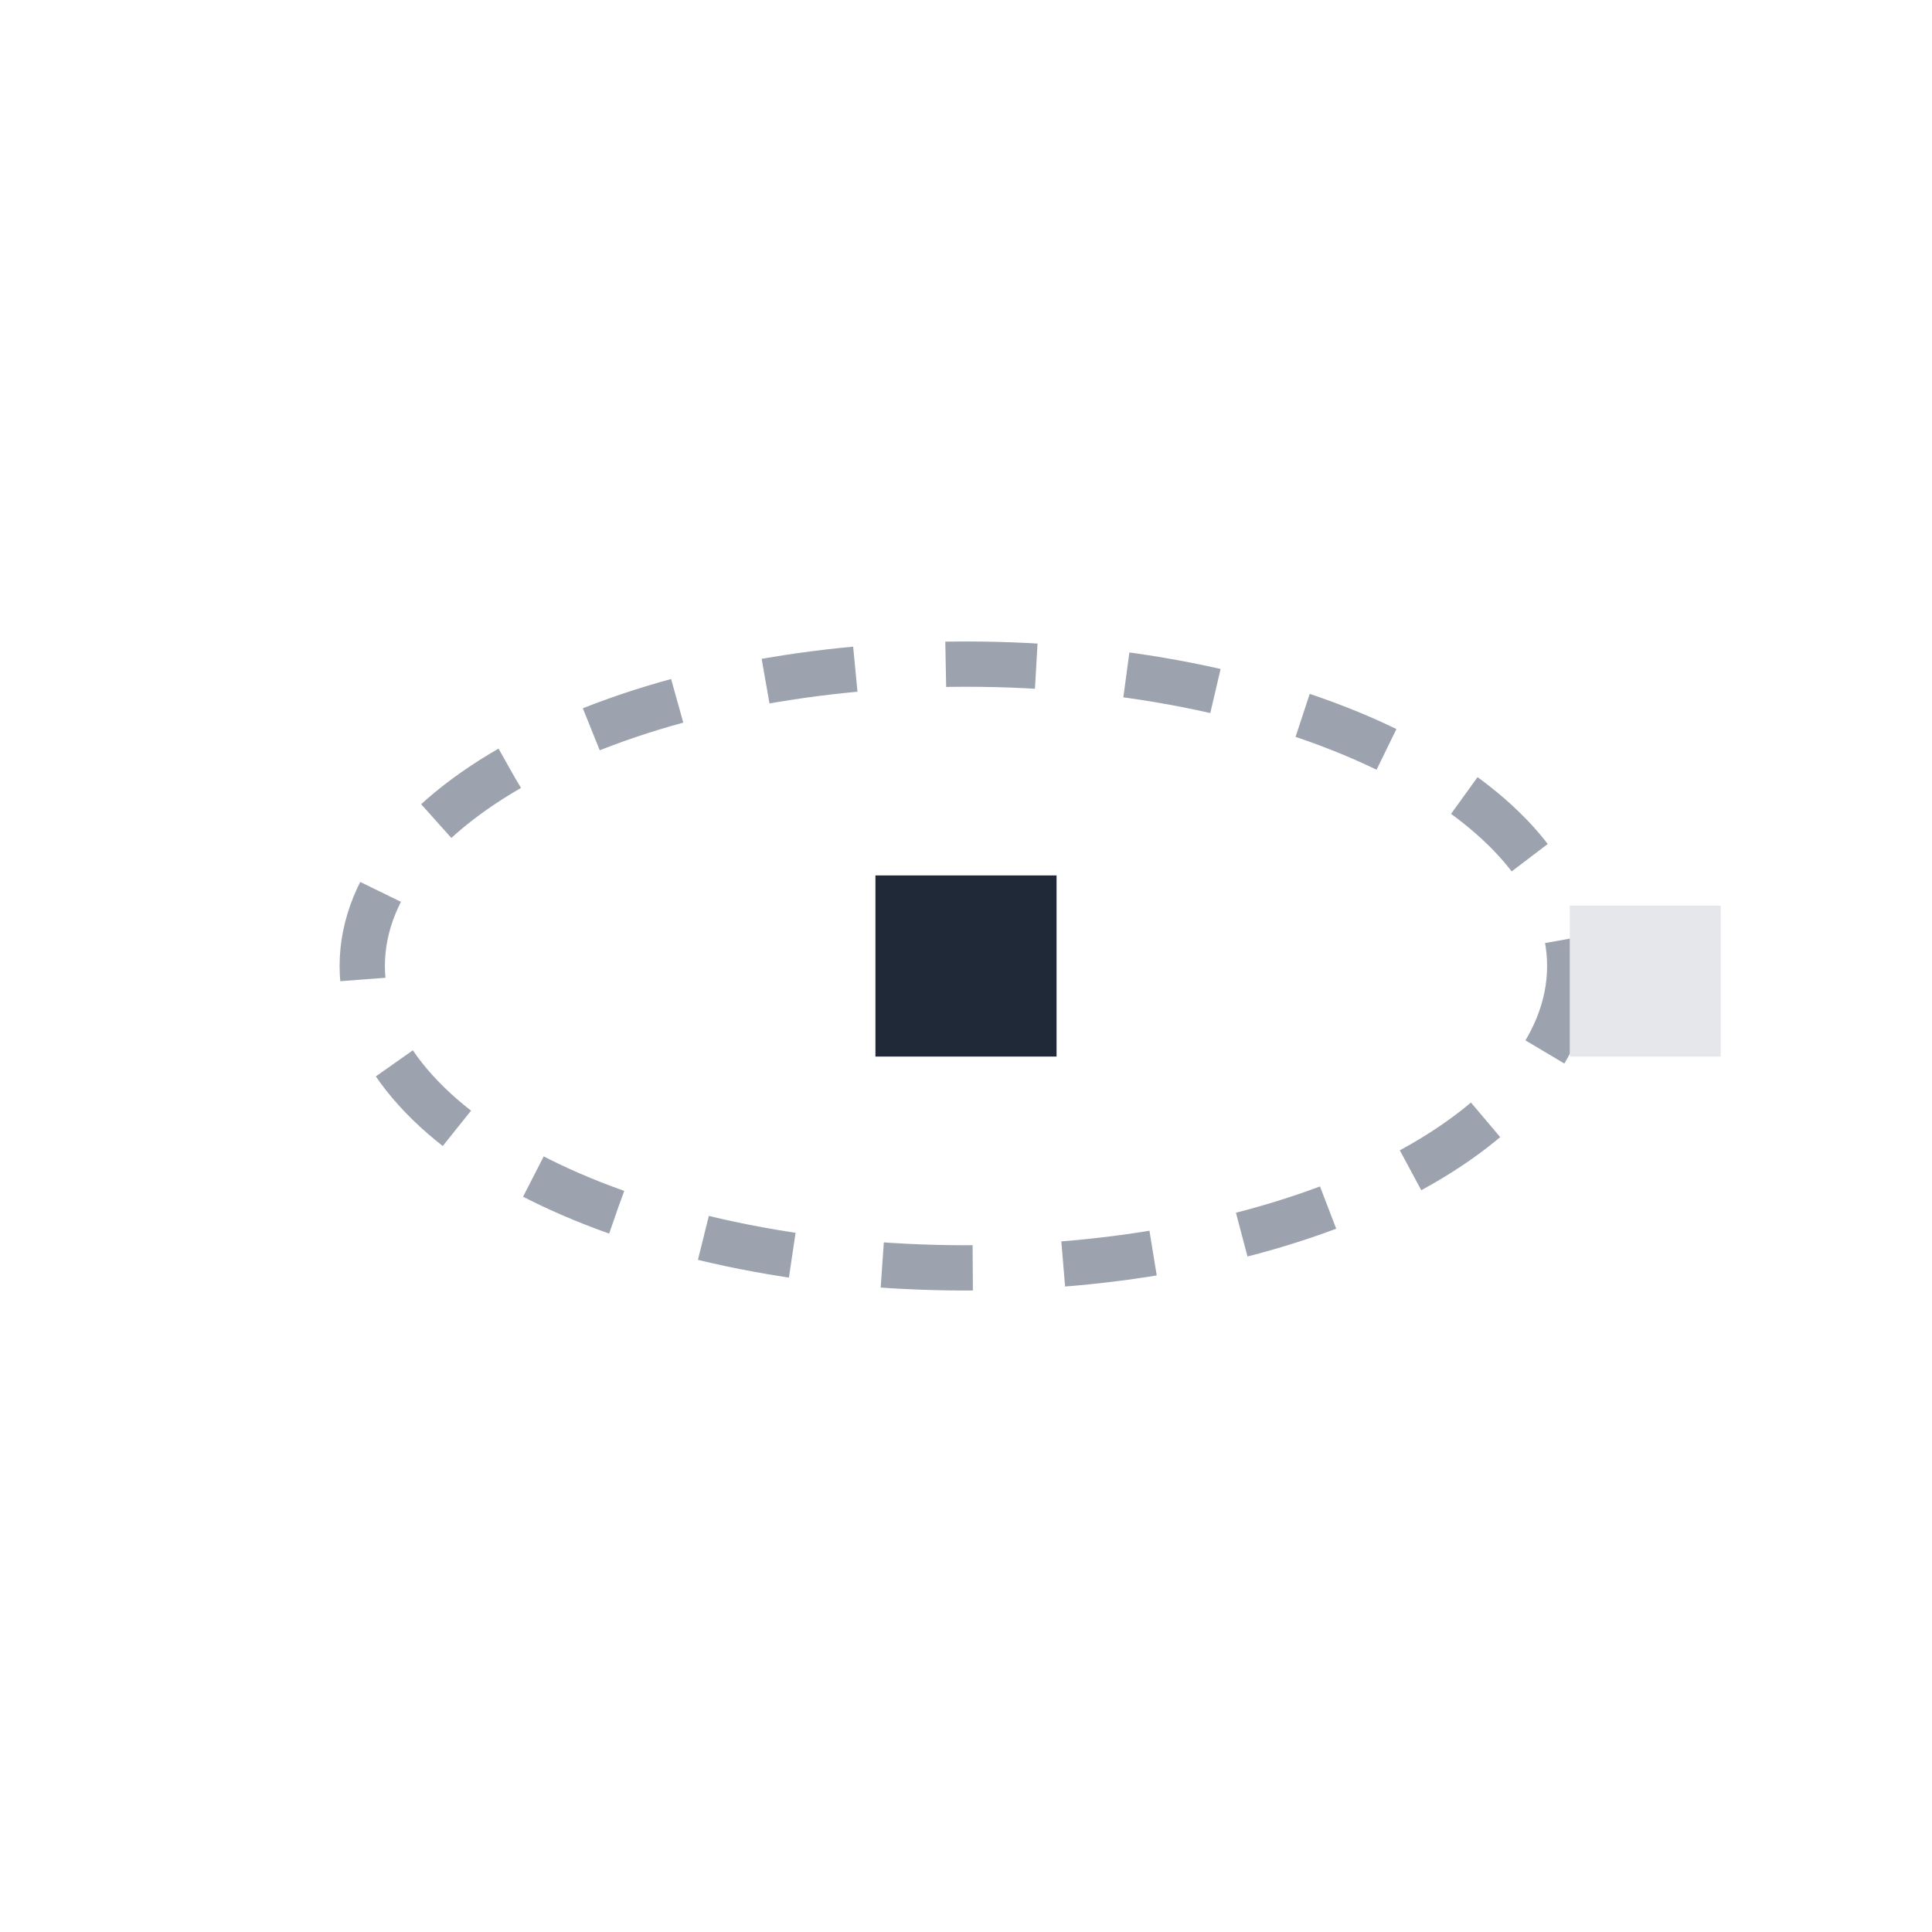
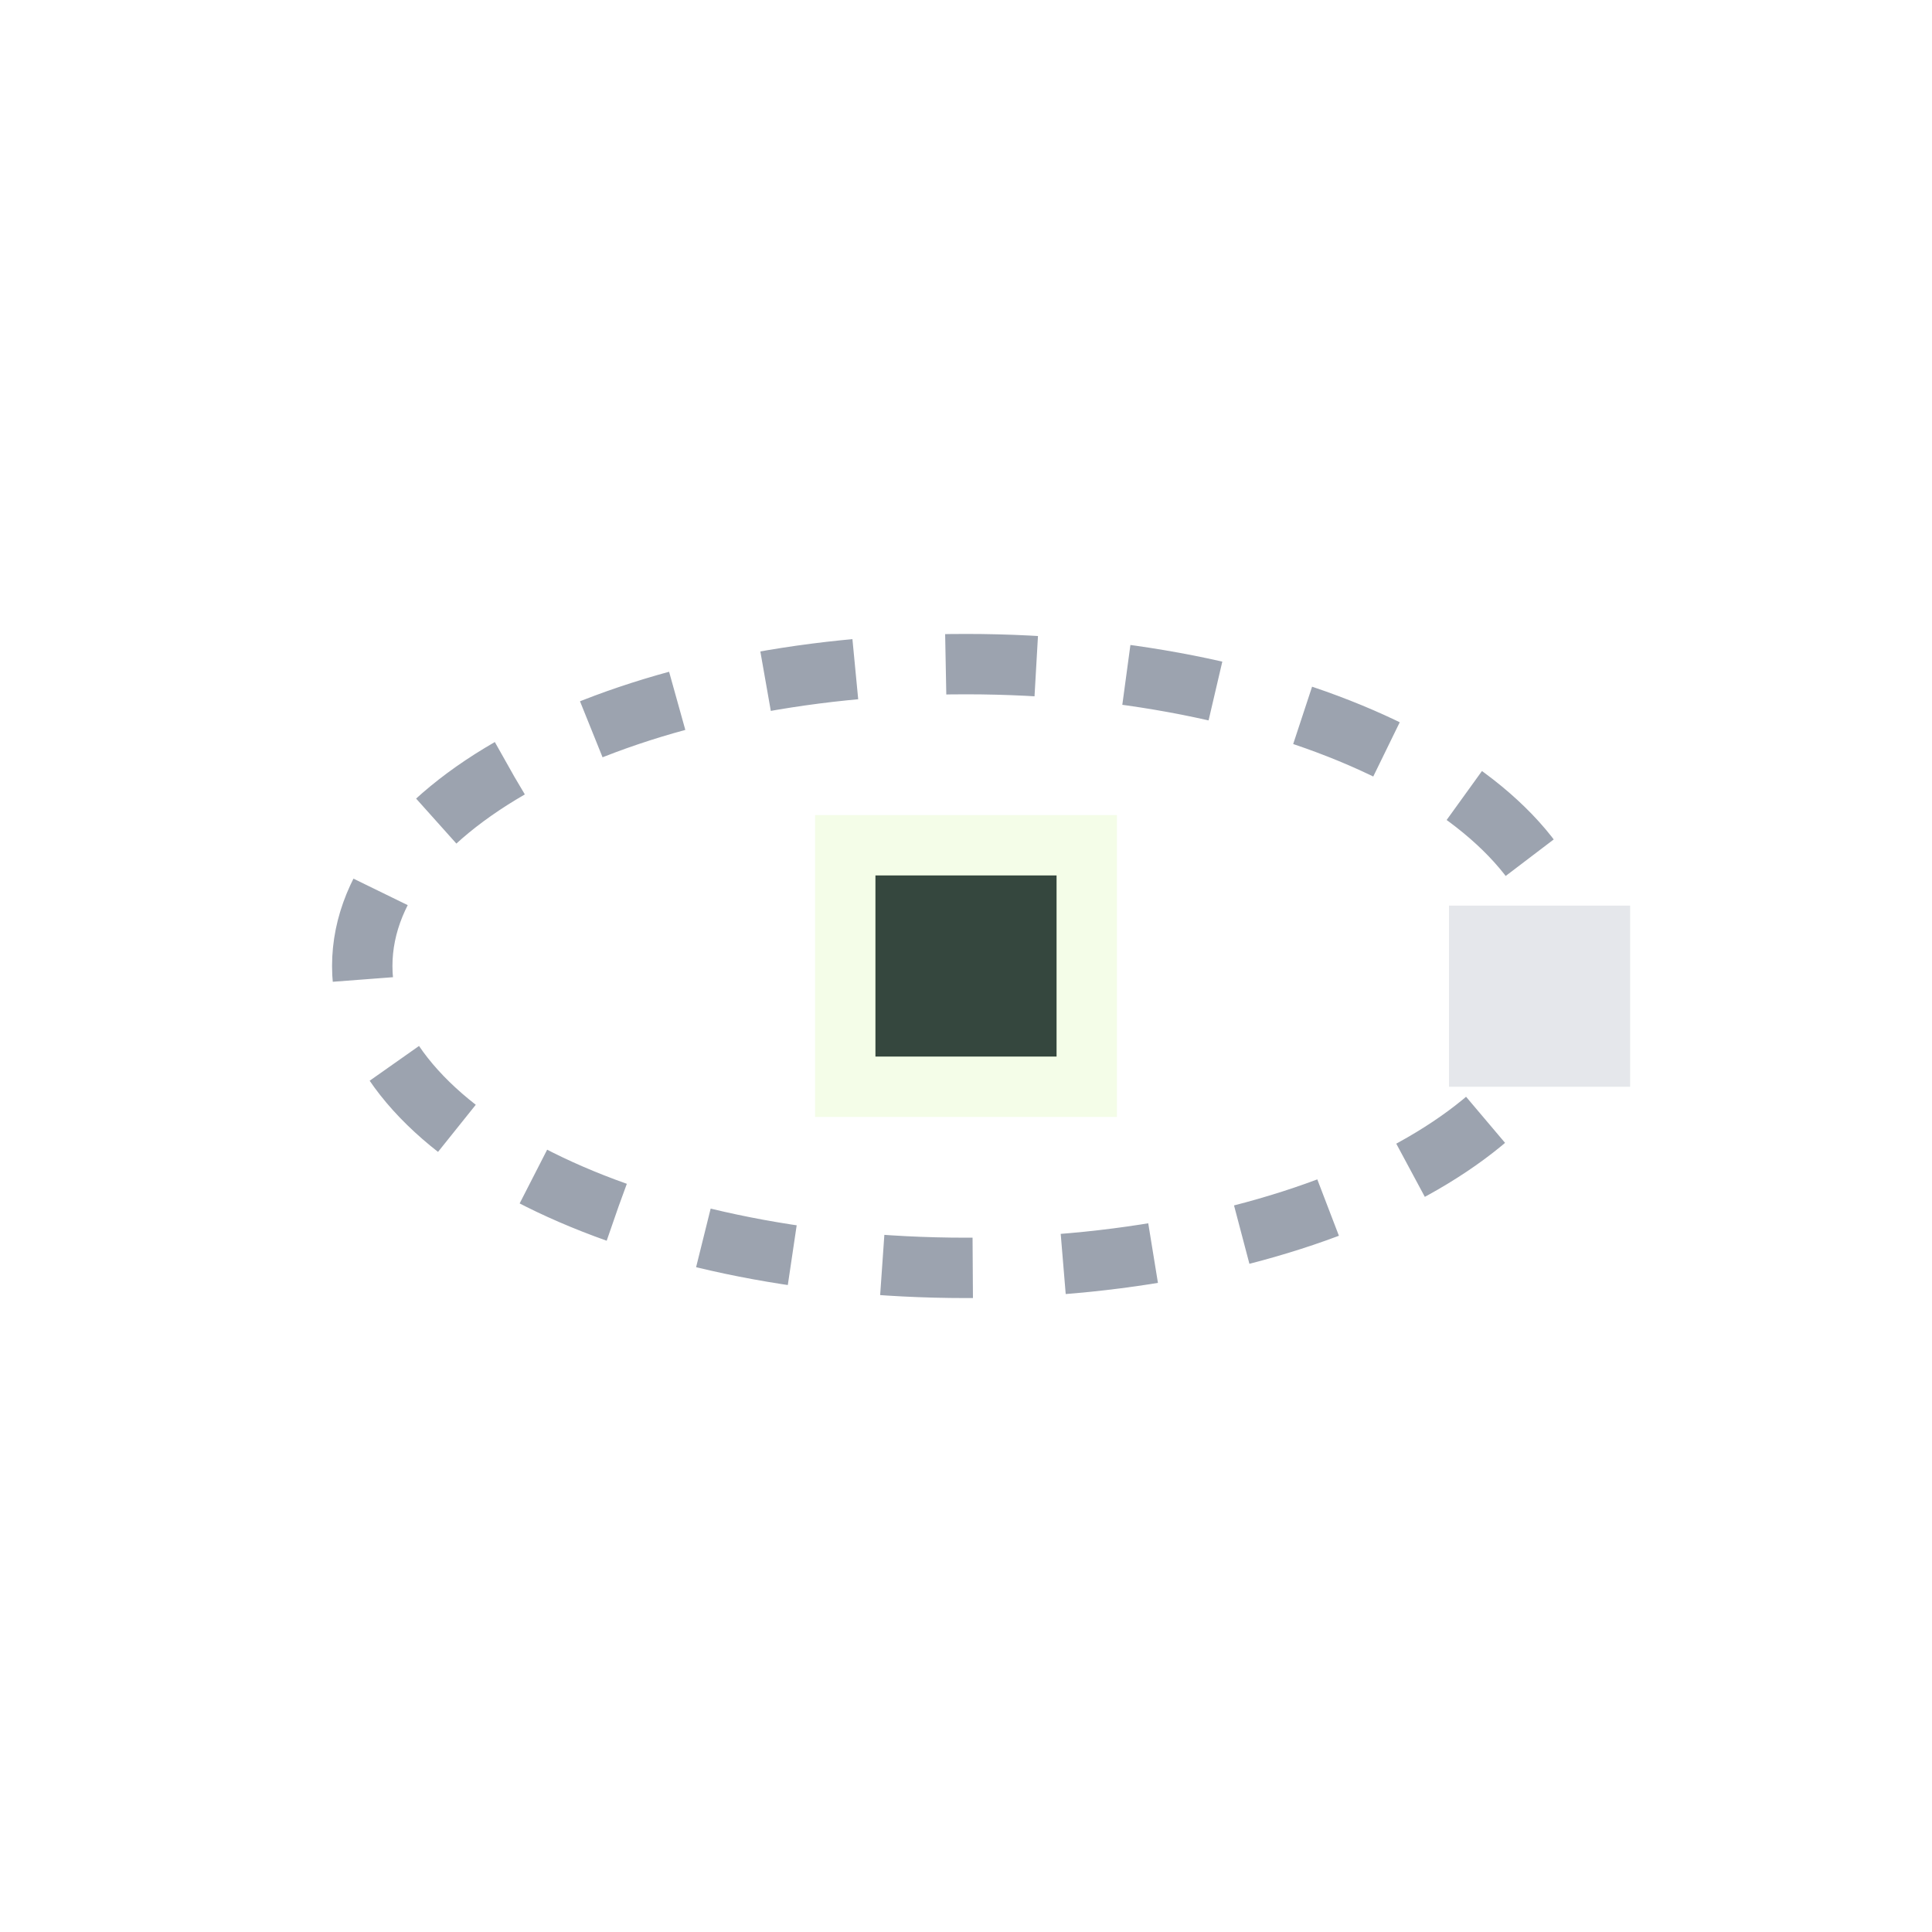
<svg xmlns="http://www.w3.org/2000/svg" width="128" height="128" viewBox="0 0 128 128">
  <style>
    .spin {
      transform-origin: 64px 64px;
      animation: spin 2s linear infinite;
    }

+     .pulse {
+       animation: pulse 1.2s ease-in-out infinite;
+     }
+ 
    @keyframes spin {
-       from { transform: rotate(0deg); }
-       to   { transform: rotate(360deg); }
+       from { transform: rotate(45deg); }
+       to   { transform: rotate(405deg); }
+     }
+ 
+     @keyframes pulse {
+       0%, 100% { opacity: 0.6; transform: scale(1); }
+       50% { opacity: 1; transform: scale(1.25); }
    }
  </style>
-   <ellipse cx="64" cy="64" rx="40" ry="20" fill="none" stroke="#9ca3af" stroke-width="3" stroke-dasharray="6 6" />
+   <ellipse cx="64" cy="64" rx="40" ry="20" fill="none" stroke="#9ca3af" stroke-width="4" stroke-dasharray="6 6" />
  <g class="spin">
-     <rect x="104" y="60" width="10" height="10" fill="#e5e7eb" />
+     <rect x="96" y="60" width="12" height="12" fill="#e5e7eb" class="pulse" />
  </g>
  <rect x="58" y="58" width="12" height="12" fill="#1f2937" />
+   <rect x="54" y="54" width="20" height="20" fill="#b2f167" opacity="0.15">
+     <animate attributeName="opacity" values="0.1;0.25;0.1" dur="1.2s" repeatCount="indefinite" />
+   </rect>
</svg>
